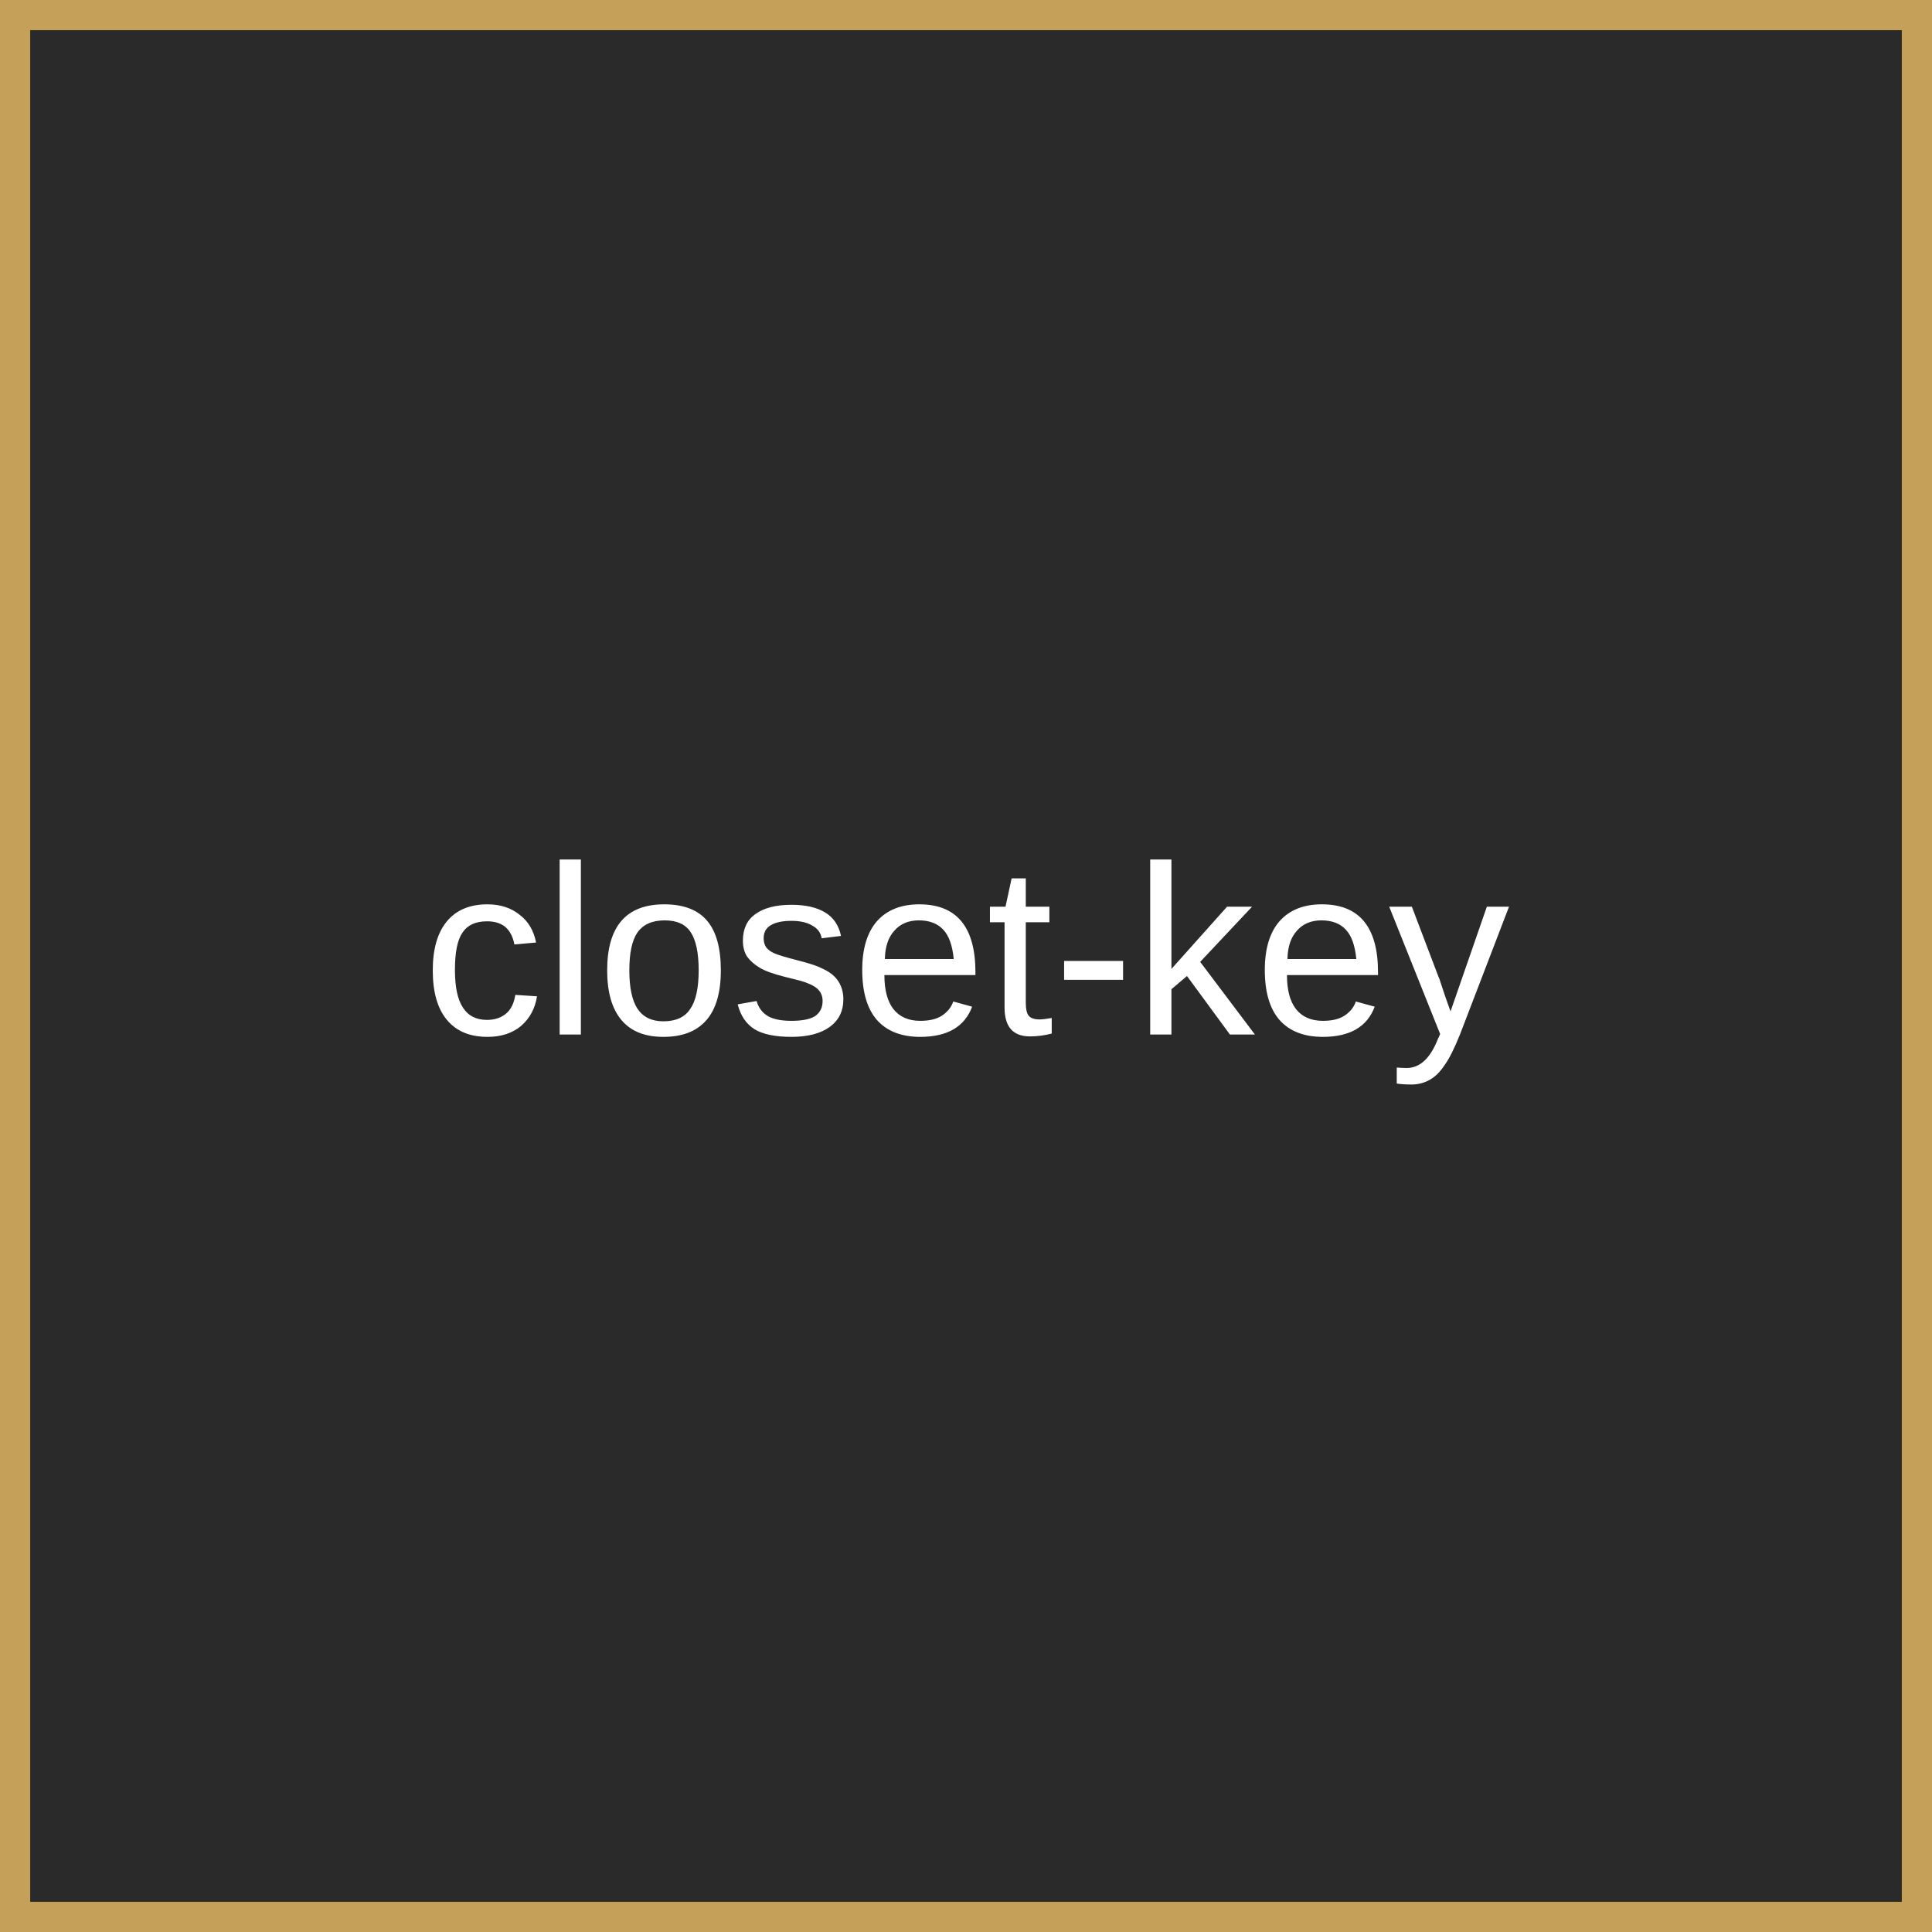
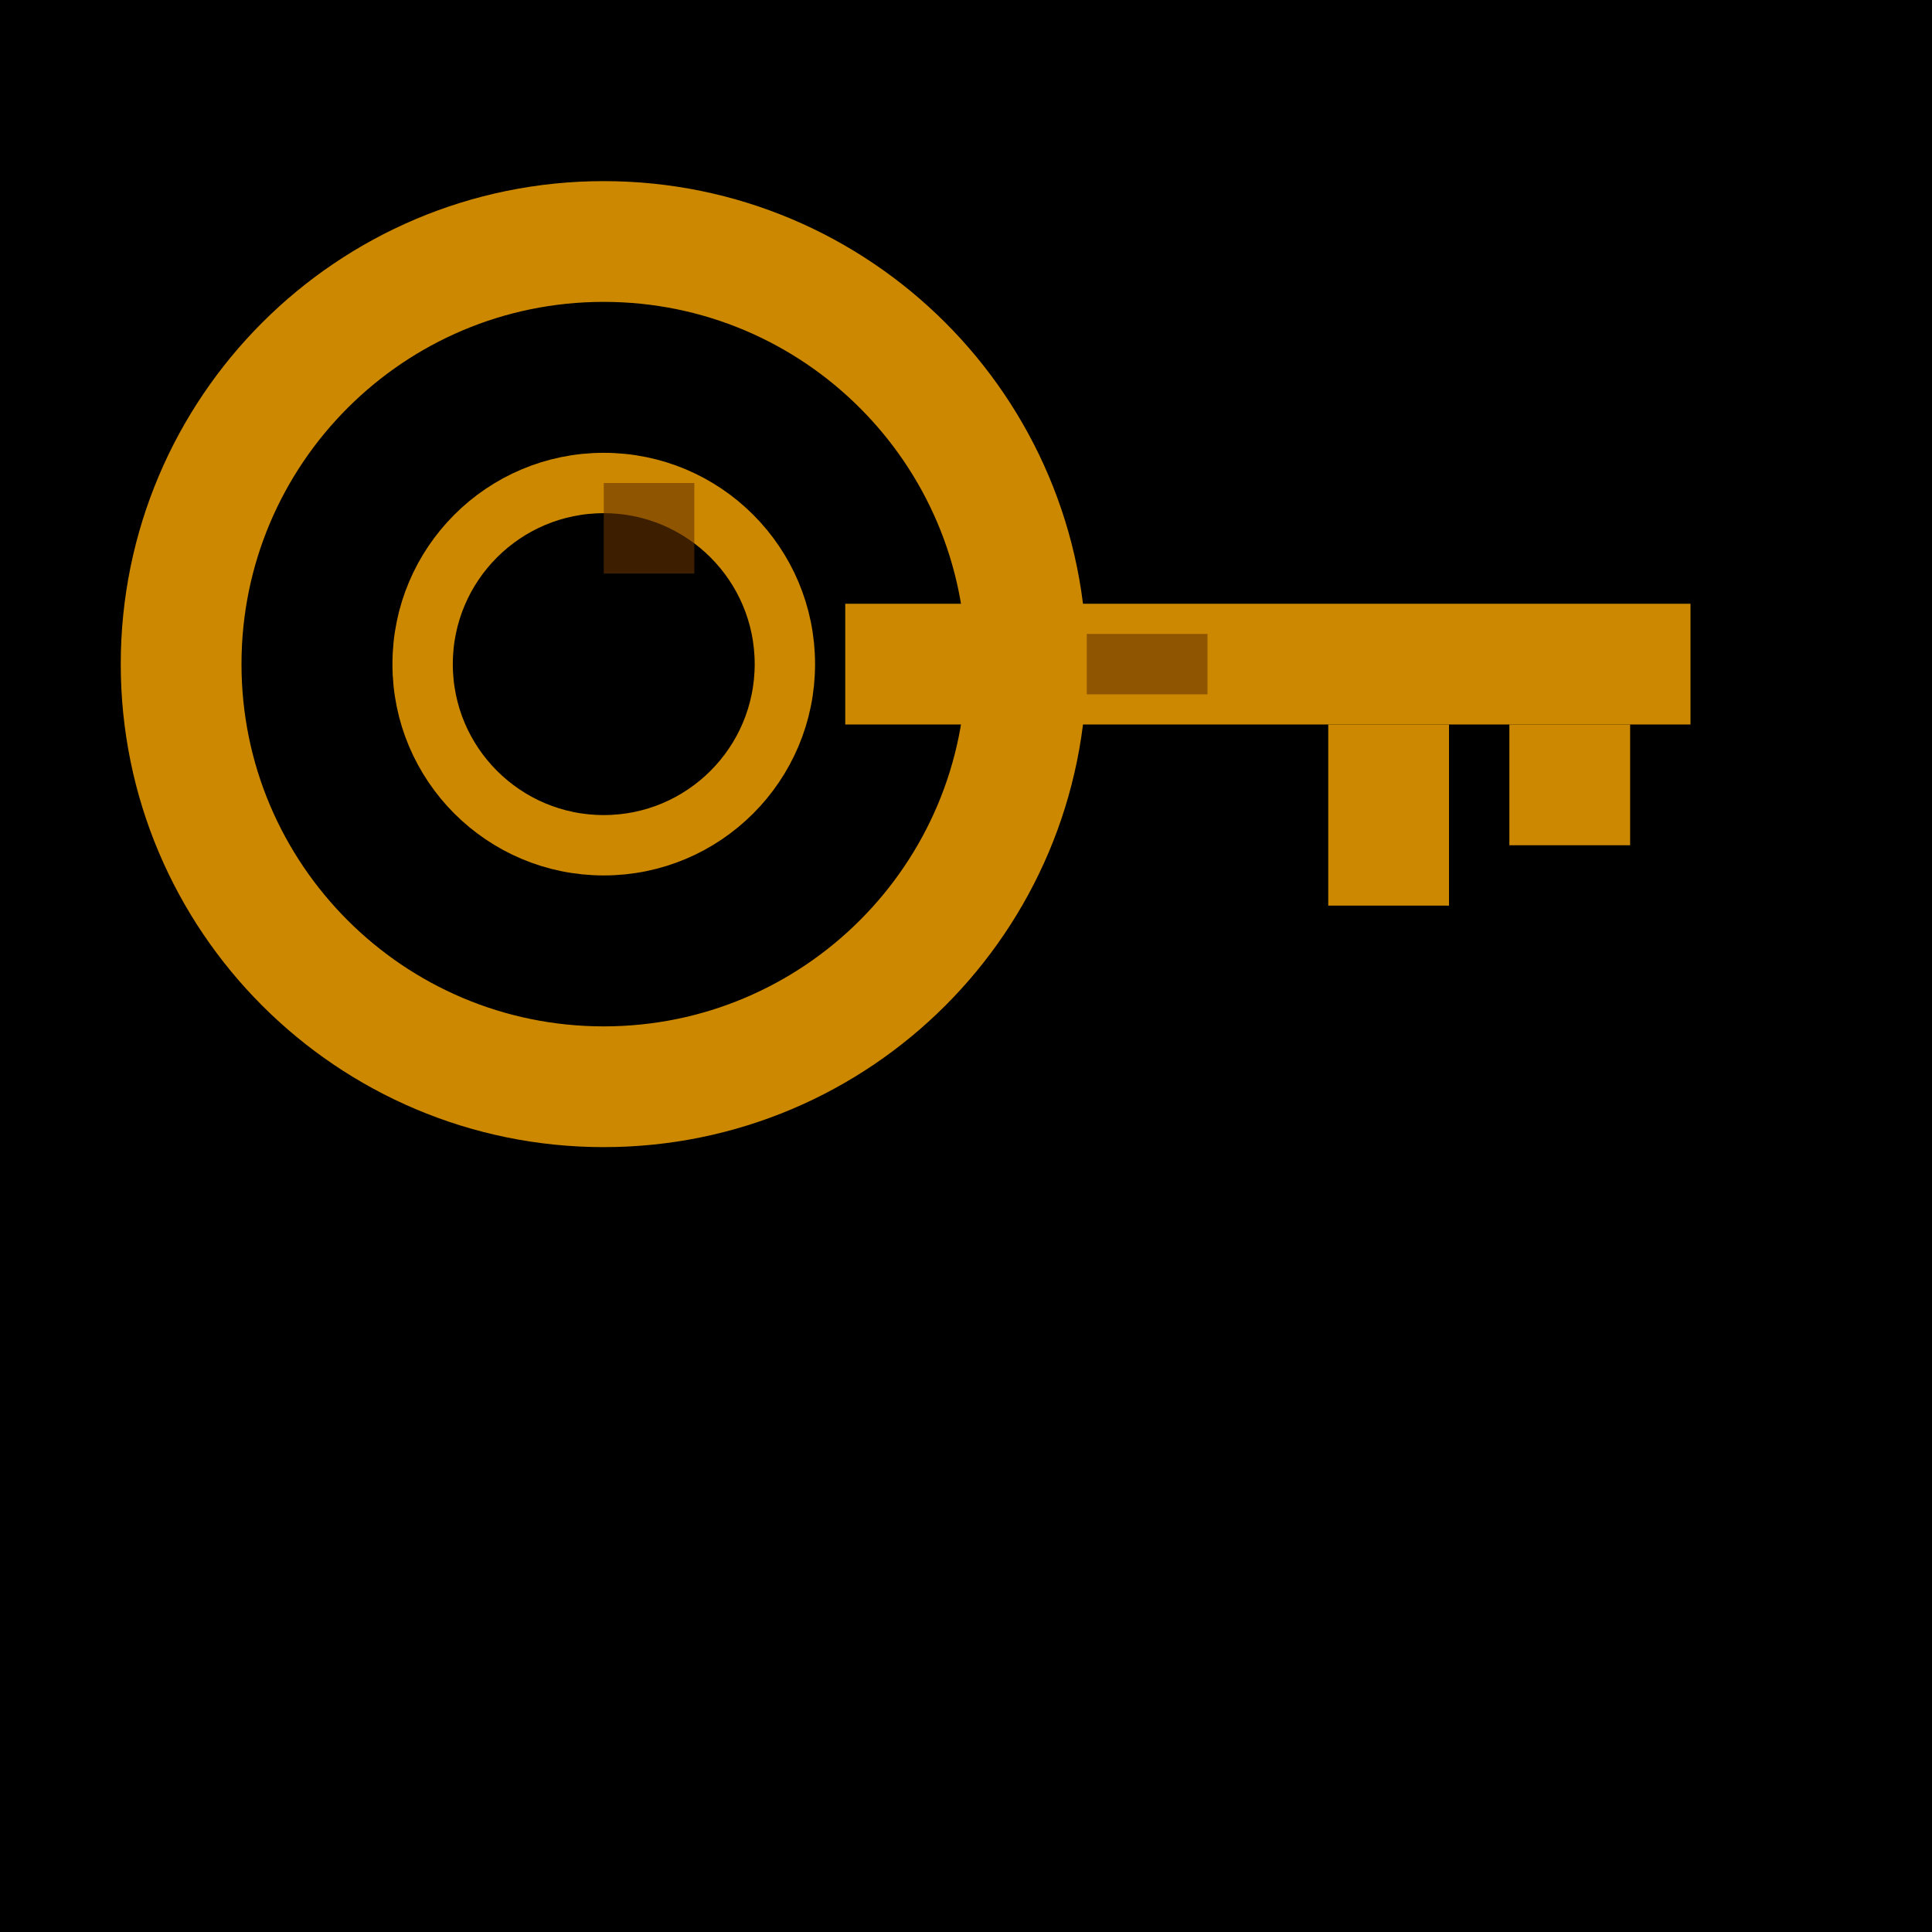
- <svg xmlns="http://www.w3.org/2000/svg" width="64" height="64" viewBox="0 0 64 64">
-   <rect width="64" height="64" fill="#2a2a2a" stroke="#c5a059" stroke-width="2" />
-   <text x="32" y="32" font-family="Arial, sans-serif" font-size="8" fill="#ffffff" text-anchor="middle" dominant-baseline="middle">closet-key</text>
+ <svg xmlns="http://www.w3.org/2000/svg" viewBox="0 0 64 64">
+   <rect width="64" height="64" fill="#000000" />
+   <circle cx="20" cy="22" r="14" fill="none" stroke="#CC8800" stroke-width="4" />
+   <circle cx="20" cy="22" r="6" fill="none" stroke="#CC8800" stroke-width="2" />
+   <rect x="28" y="20" width="28" height="4" fill="#CC8800" />
+   <rect x="44" y="24" width="4" height="6" fill="#CC8800" />
+   <rect x="50" y="24" width="4" height="4" fill="#CC8800" />
+   <rect x="20" y="16" width="3" height="3" fill="#663300" opacity="0.6" />
+   <rect x="36" y="21" width="4" height="2" fill="#663300" opacity="0.6" />
</svg>
